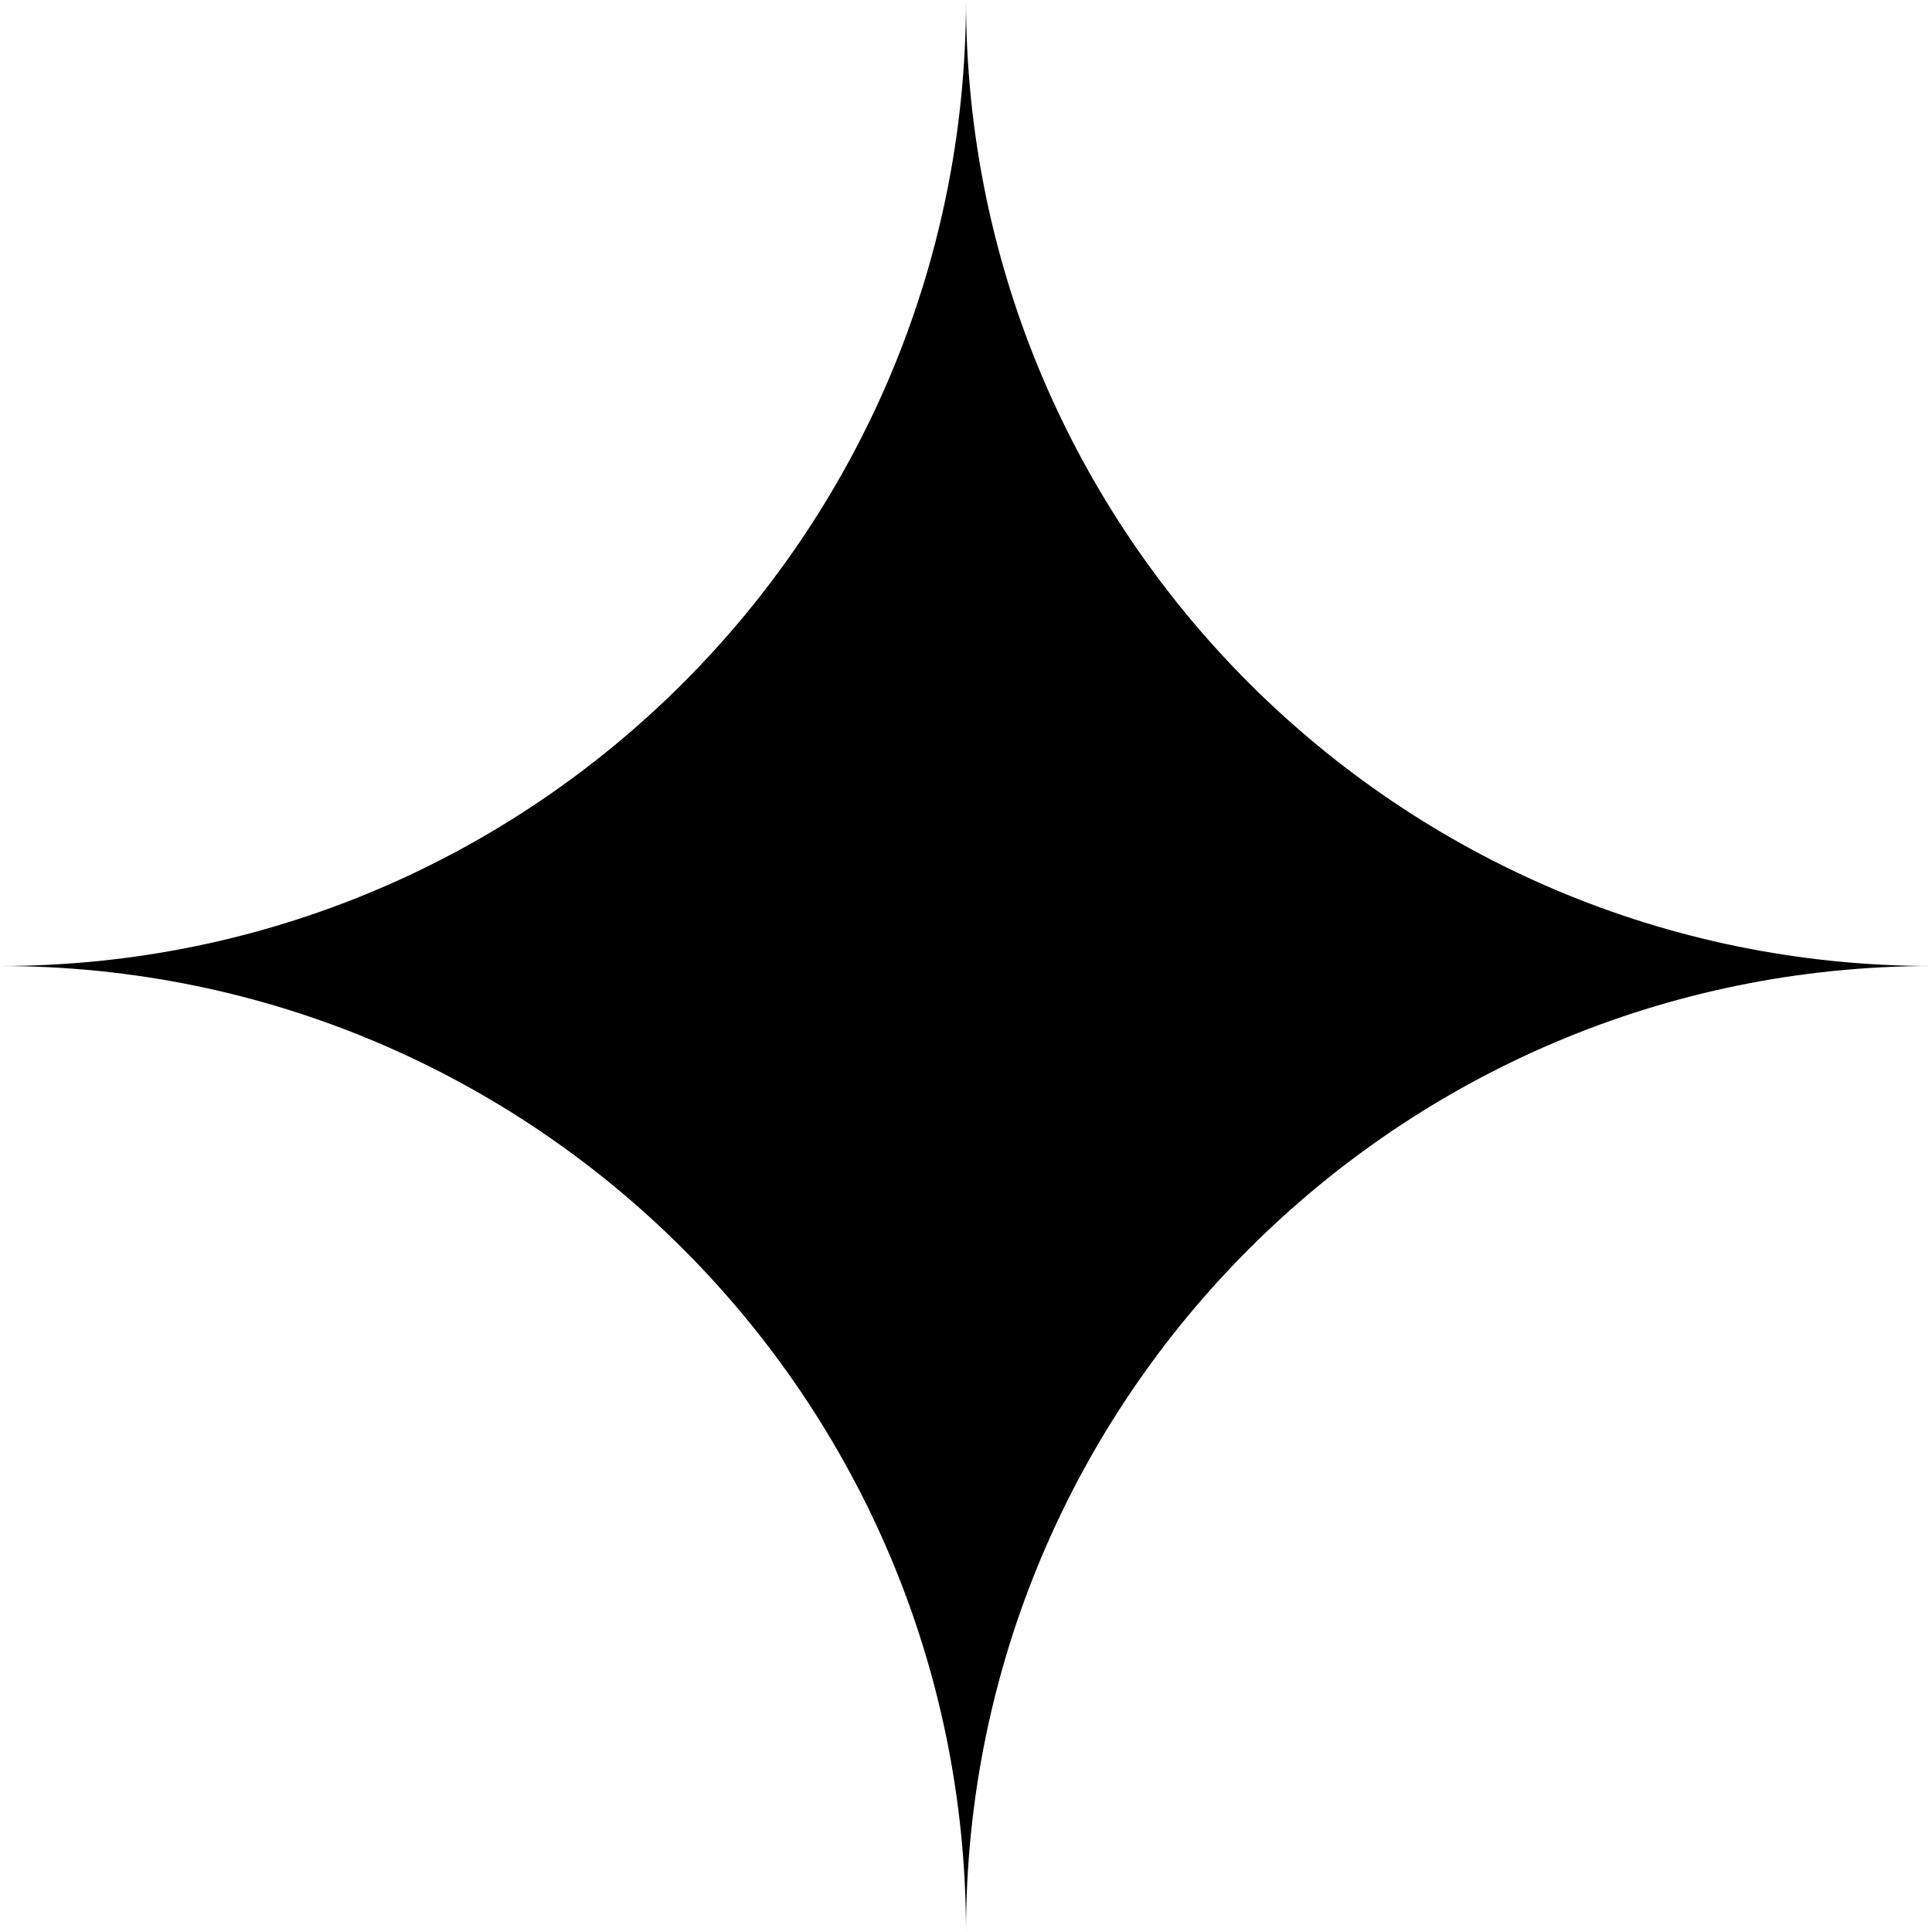
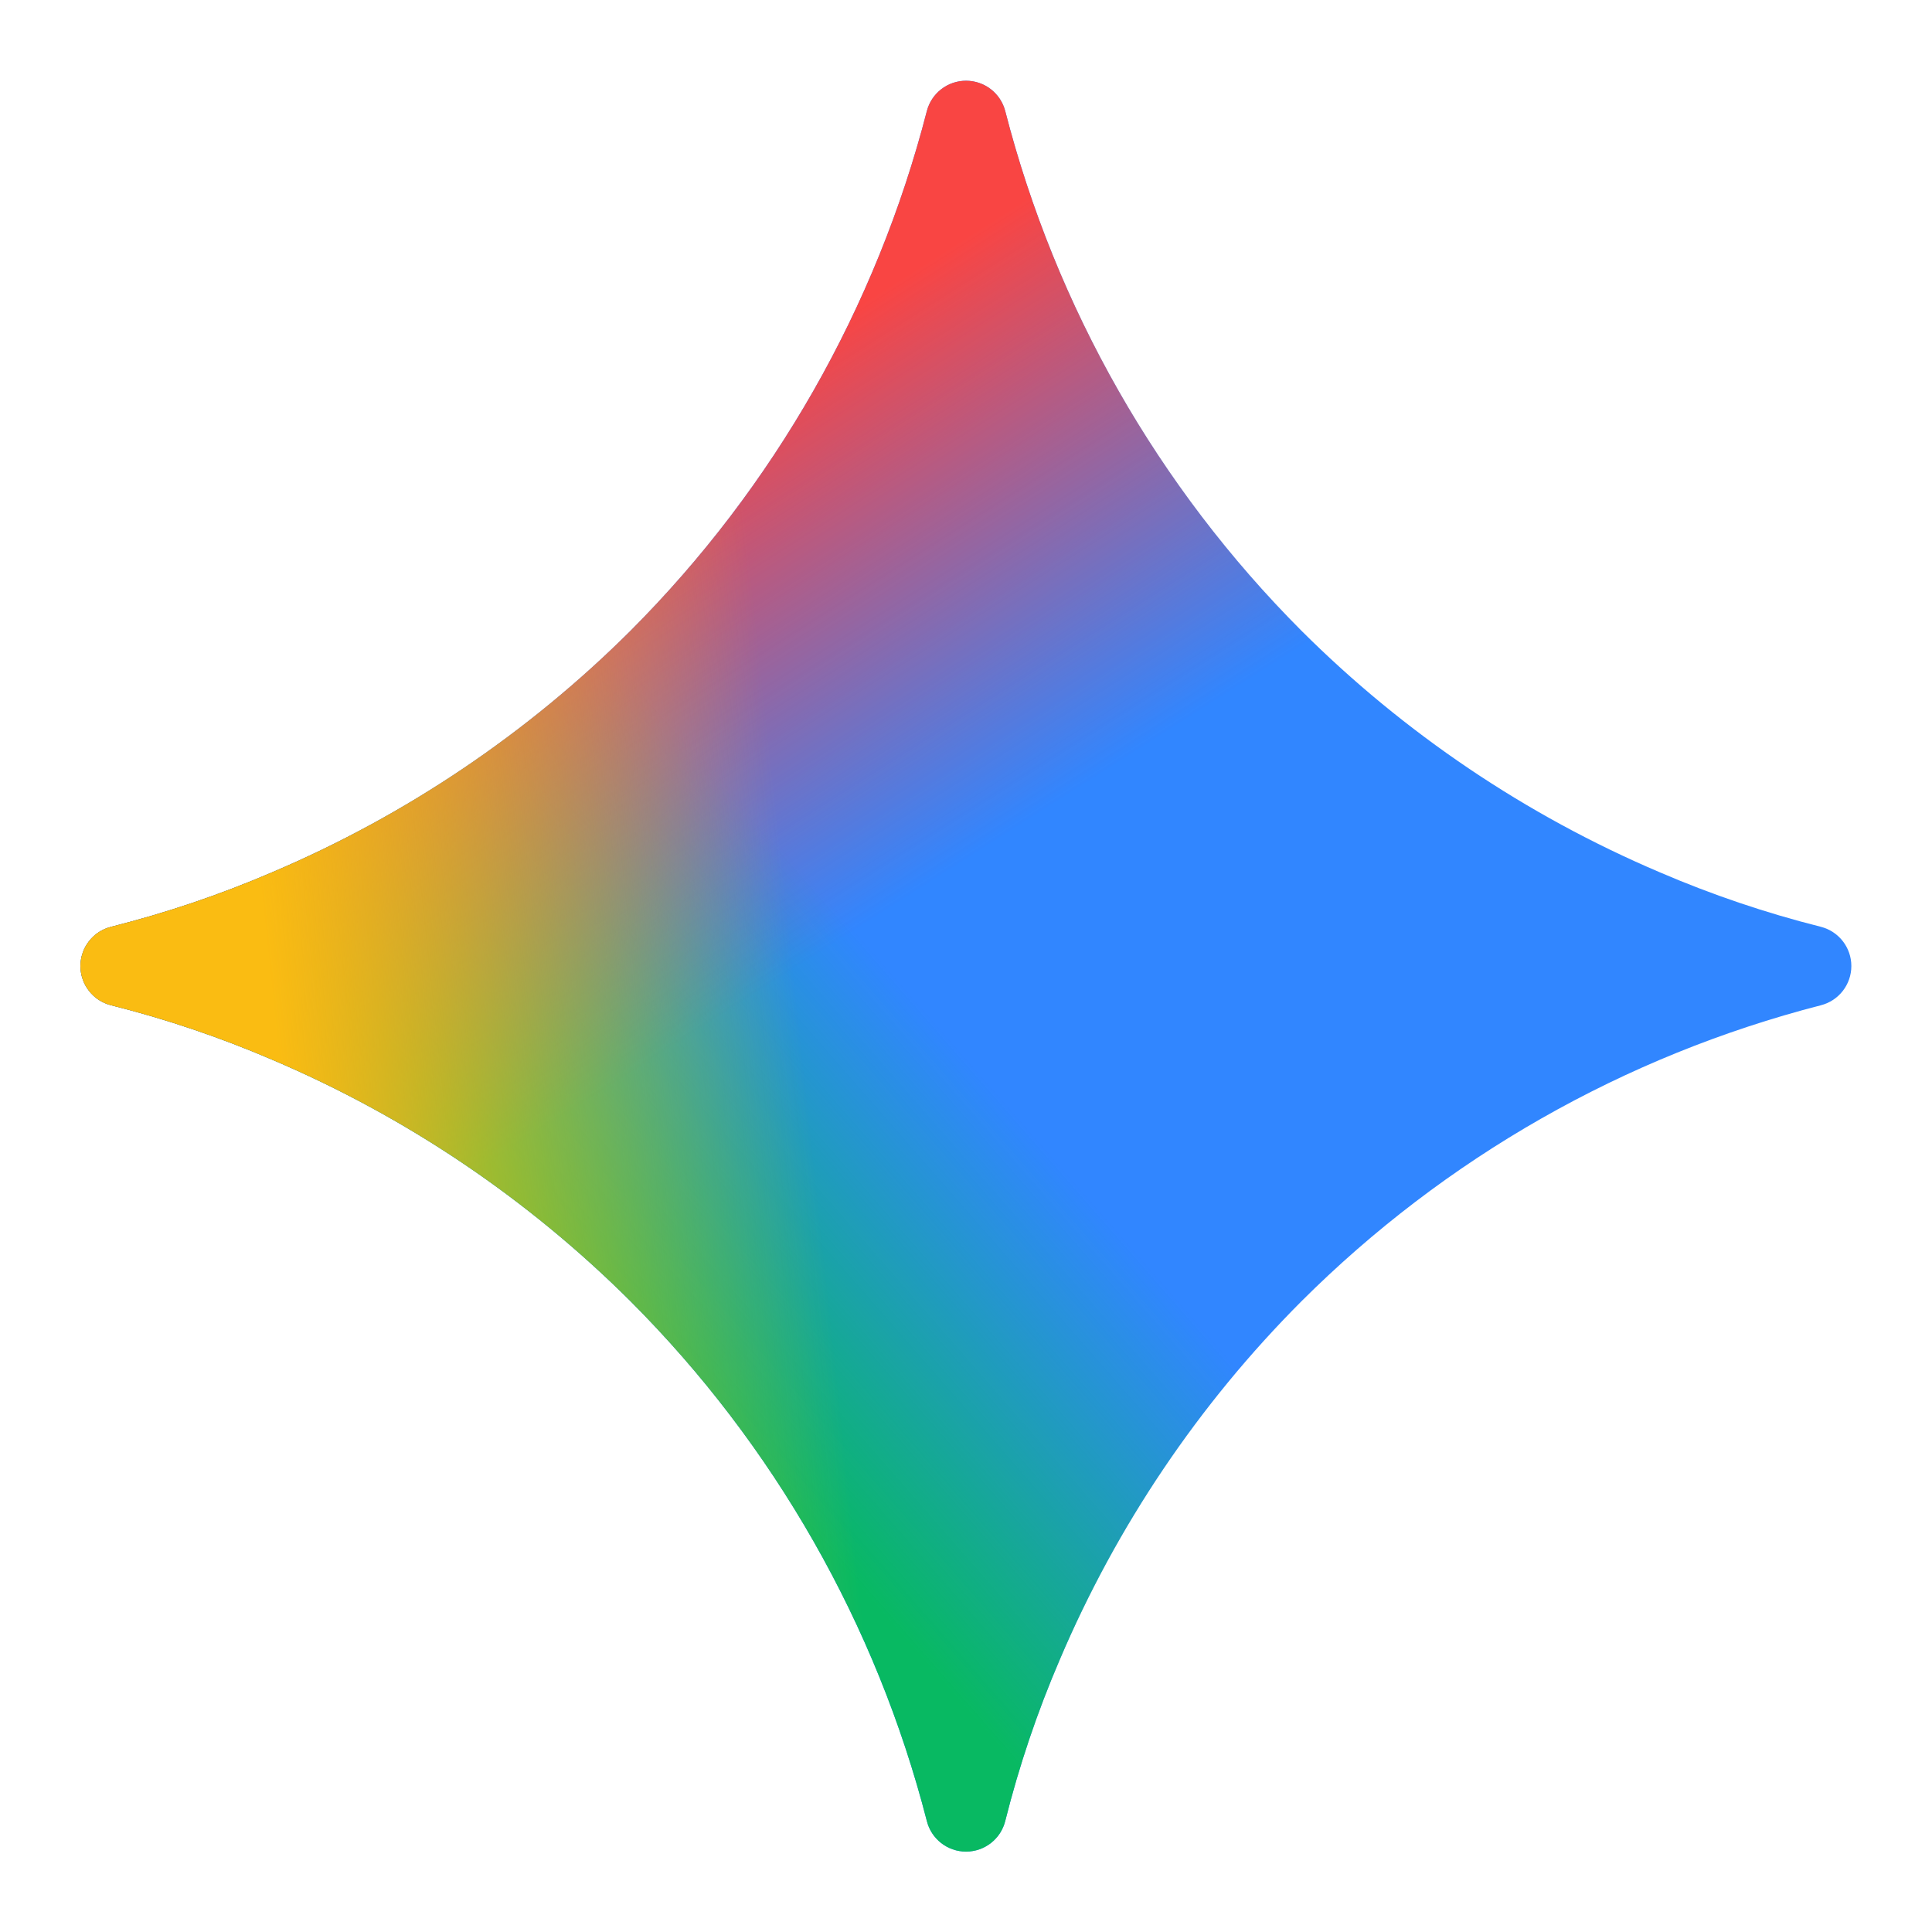
- <svg xmlns="http://www.w3.org/2000/svg" viewBox="0 0 24 24">
-   <path fill="currentColor" d="M12 24C12 17.373 6.627 12 0 12 6.627 12 12 6.627 12 0c0 6.627 5.373 12 12 12-6.627 0-12 5.373-12 12Z" />
+ <svg xmlns="http://www.w3.org/2000/svg" height="1em" style="flex:none;line-height:1" viewBox="0 0 24 24" width="1em">
+   <path d="M20.616 10.835a14.147 14.147 0 01-4.45-3.001 14.111 14.111 0 01-3.678-6.452.503.503 0 00-.975 0 14.134 14.134 0 01-3.679 6.452 14.155 14.155 0 01-4.45 3.001c-.65.28-1.318.505-2.002.678a.502.502 0 000 .975c.684.172 1.35.397 2.002.677a14.147 14.147 0 014.45 3.001 14.112 14.112 0 013.679 6.453.502.502 0 00.975 0c.172-.685.397-1.351.677-2.003a14.145 14.145 0 013.001-4.45 14.113 14.113 0 016.453-3.678.503.503 0 000-.975 13.245 13.245 0 01-2.003-.678z" fill="#3186FF" />
+   <path d="M20.616 10.835a14.147 14.147 0 01-4.45-3.001 14.111 14.111 0 01-3.678-6.452.503.503 0 00-.975 0 14.134 14.134 0 01-3.679 6.452 14.155 14.155 0 01-4.45 3.001c-.65.28-1.318.505-2.002.678a.502.502 0 000 .975c.684.172 1.35.397 2.002.677a14.147 14.147 0 014.45 3.001 14.112 14.112 0 013.679 6.453.502.502 0 00.975 0c.172-.685.397-1.351.677-2.003a14.145 14.145 0 013.001-4.45 14.113 14.113 0 016.453-3.678.503.503 0 000-.975 13.245 13.245 0 01-2.003-.678z" fill="url(#lobe-icons-gemini-0-_R_0_)" />
+   <path d="M20.616 10.835a14.147 14.147 0 01-4.45-3.001 14.111 14.111 0 01-3.678-6.452.503.503 0 00-.975 0 14.134 14.134 0 01-3.679 6.452 14.155 14.155 0 01-4.45 3.001c-.65.28-1.318.505-2.002.678a.502.502 0 000 .975c.684.172 1.35.397 2.002.677a14.147 14.147 0 014.45 3.001 14.112 14.112 0 013.679 6.453.502.502 0 00.975 0c.172-.685.397-1.351.677-2.003a14.145 14.145 0 013.001-4.45 14.113 14.113 0 016.453-3.678.503.503 0 000-.975 13.245 13.245 0 01-2.003-.678z" fill="url(#lobe-icons-gemini-1-_R_0_)" />
+   <path d="M20.616 10.835a14.147 14.147 0 01-4.45-3.001 14.111 14.111 0 01-3.678-6.452.503.503 0 00-.975 0 14.134 14.134 0 01-3.679 6.452 14.155 14.155 0 01-4.45 3.001c-.65.28-1.318.505-2.002.678a.502.502 0 000 .975c.684.172 1.35.397 2.002.677a14.147 14.147 0 014.45 3.001 14.112 14.112 0 013.679 6.453.502.502 0 00.975 0c.172-.685.397-1.351.677-2.003a14.145 14.145 0 013.001-4.45 14.113 14.113 0 016.453-3.678.503.503 0 000-.975 13.245 13.245 0 01-2.003-.678z" fill="url(#lobe-icons-gemini-2-_R_0_)" />
+   <defs>
+     <linearGradient gradientUnits="userSpaceOnUse" id="lobe-icons-gemini-0-_R_0_" x1="7" x2="11" y1="15.5" y2="12">
+       <stop stop-color="#08B962" />
+       <stop offset="1" stop-color="#08B962" stop-opacity="0" />
+     </linearGradient>
+     <linearGradient gradientUnits="userSpaceOnUse" id="lobe-icons-gemini-1-_R_0_" x1="8" x2="11.5" y1="5.5" y2="11">
+       <stop stop-color="#F94543" />
+       <stop offset="1" stop-color="#F94543" stop-opacity="0" />
+     </linearGradient>
+     <linearGradient gradientUnits="userSpaceOnUse" id="lobe-icons-gemini-2-_R_0_" x1="3.5" x2="17.5" y1="13.5" y2="12">
+       <stop stop-color="#FABC12" />
+       <stop offset=".46" stop-color="#FABC12" stop-opacity="0" />
+     </linearGradient>
+   </defs>
</svg>
